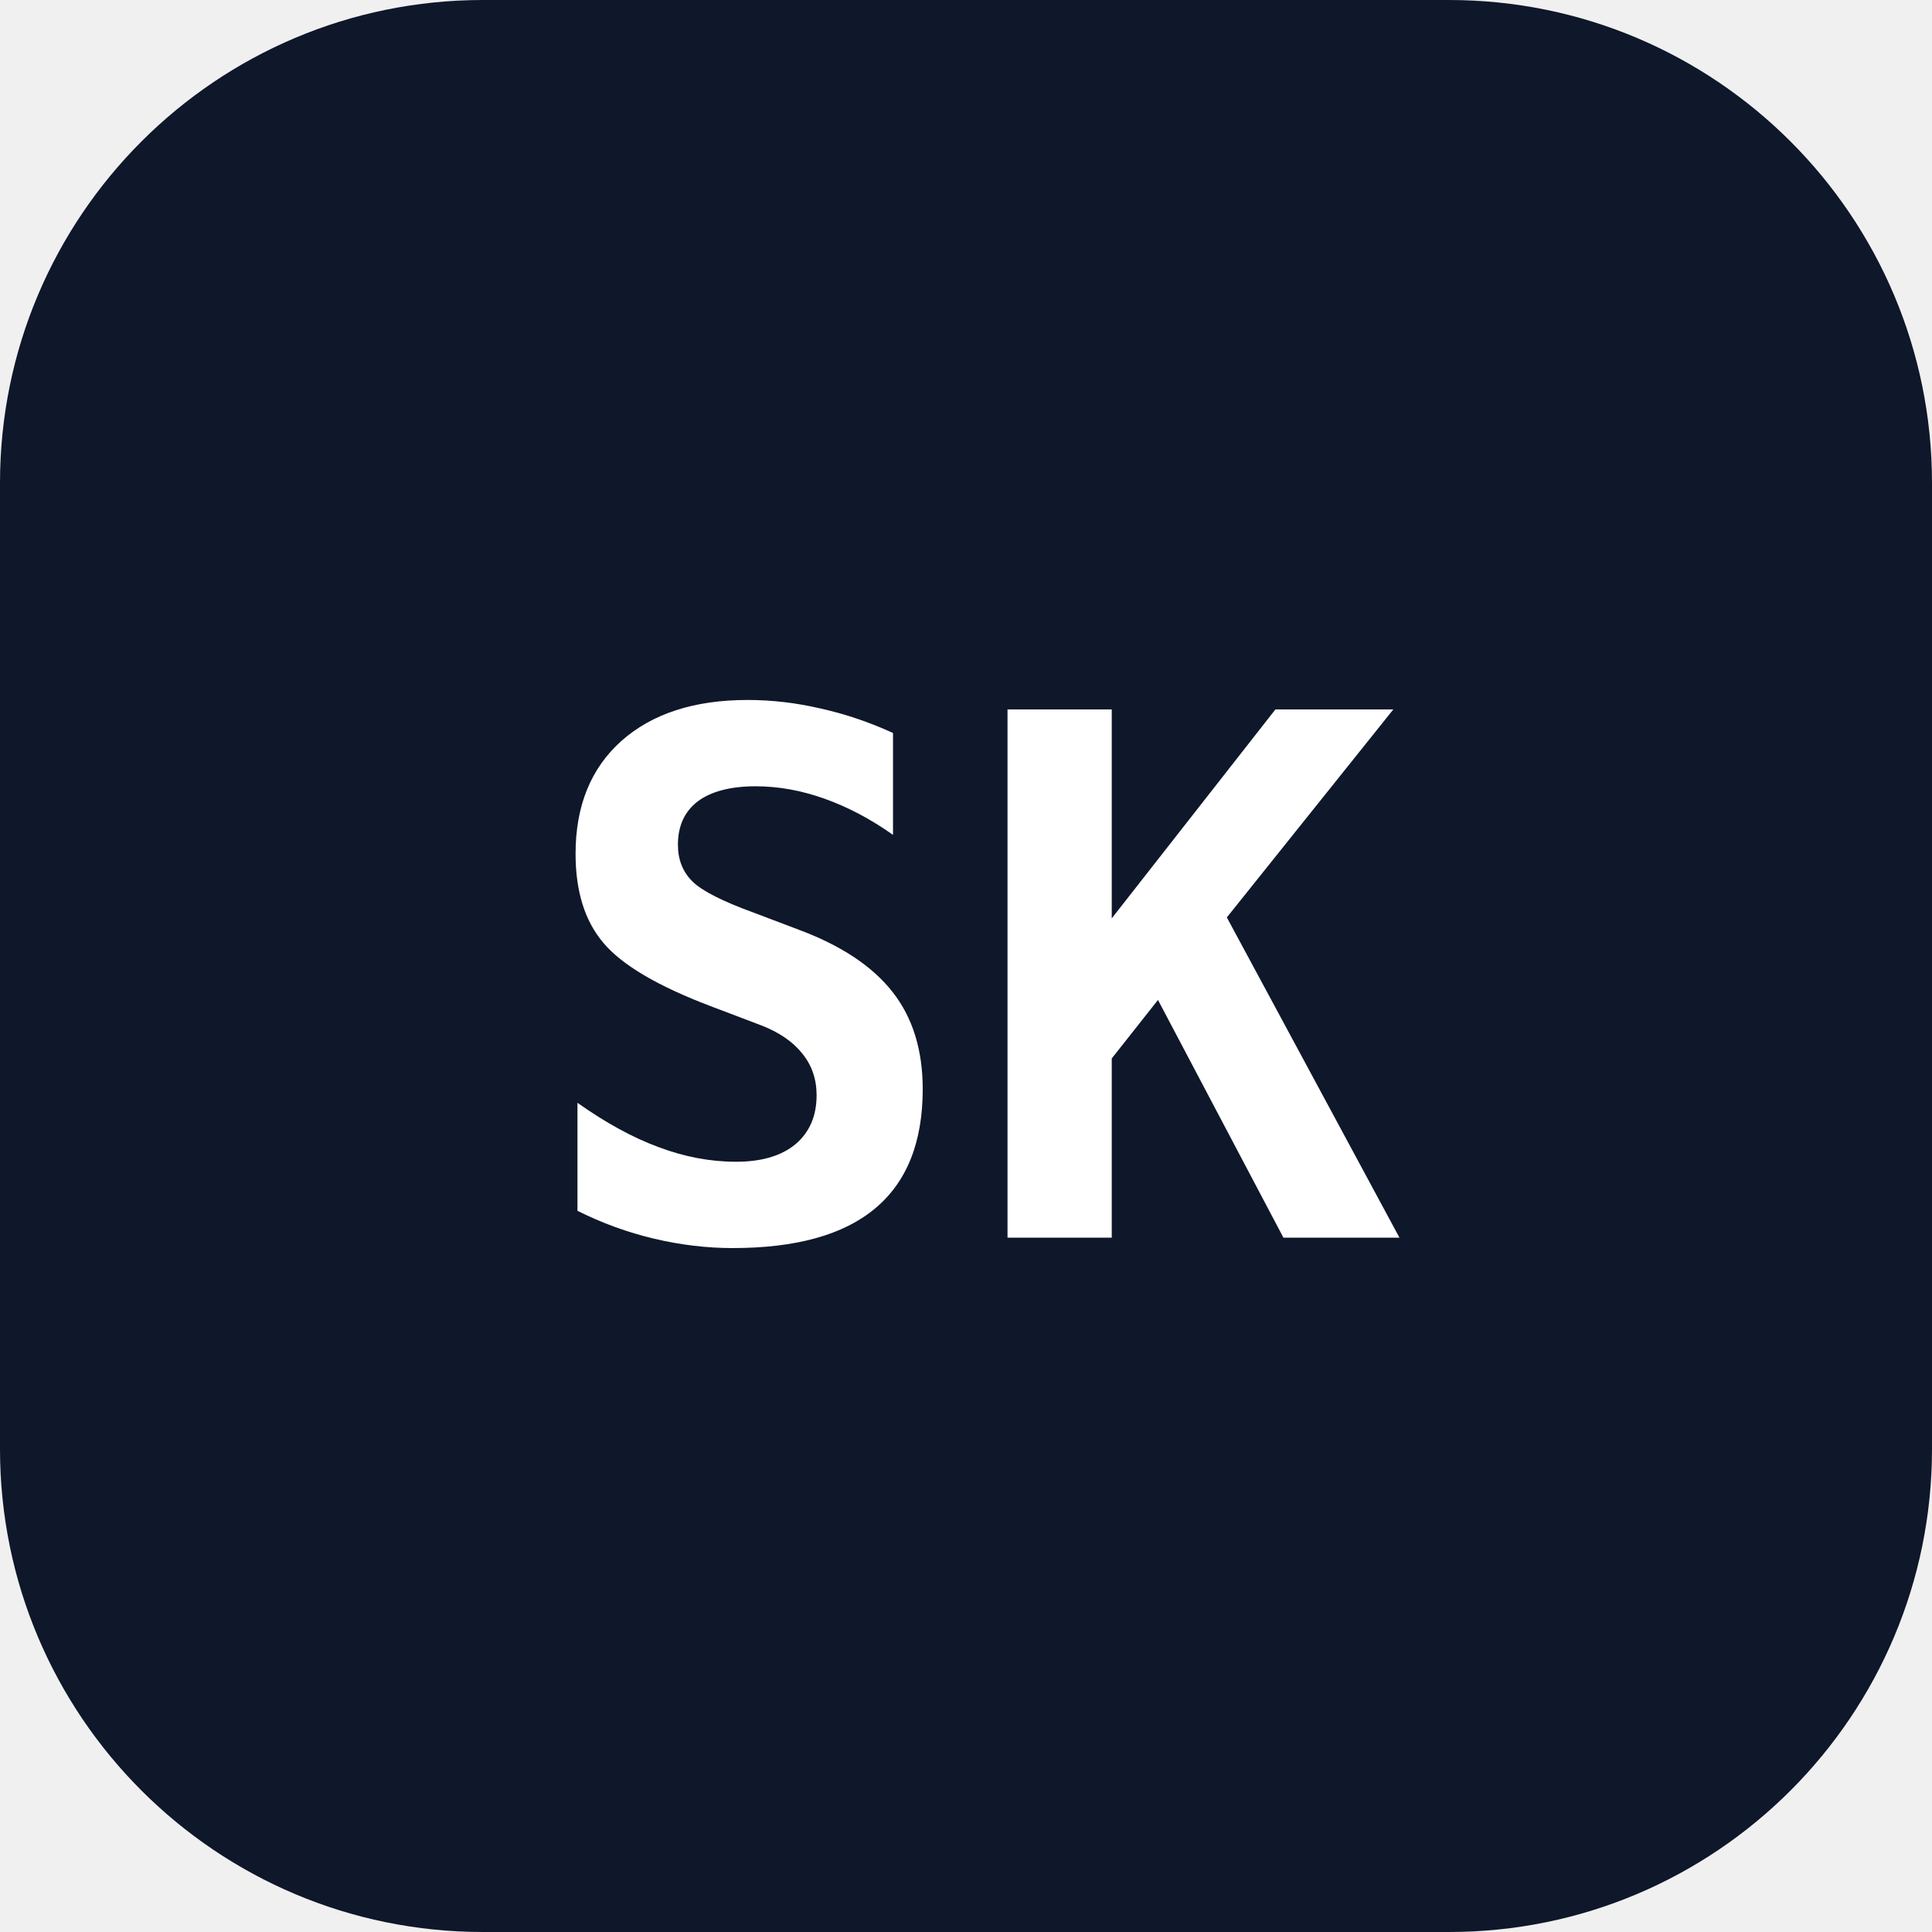
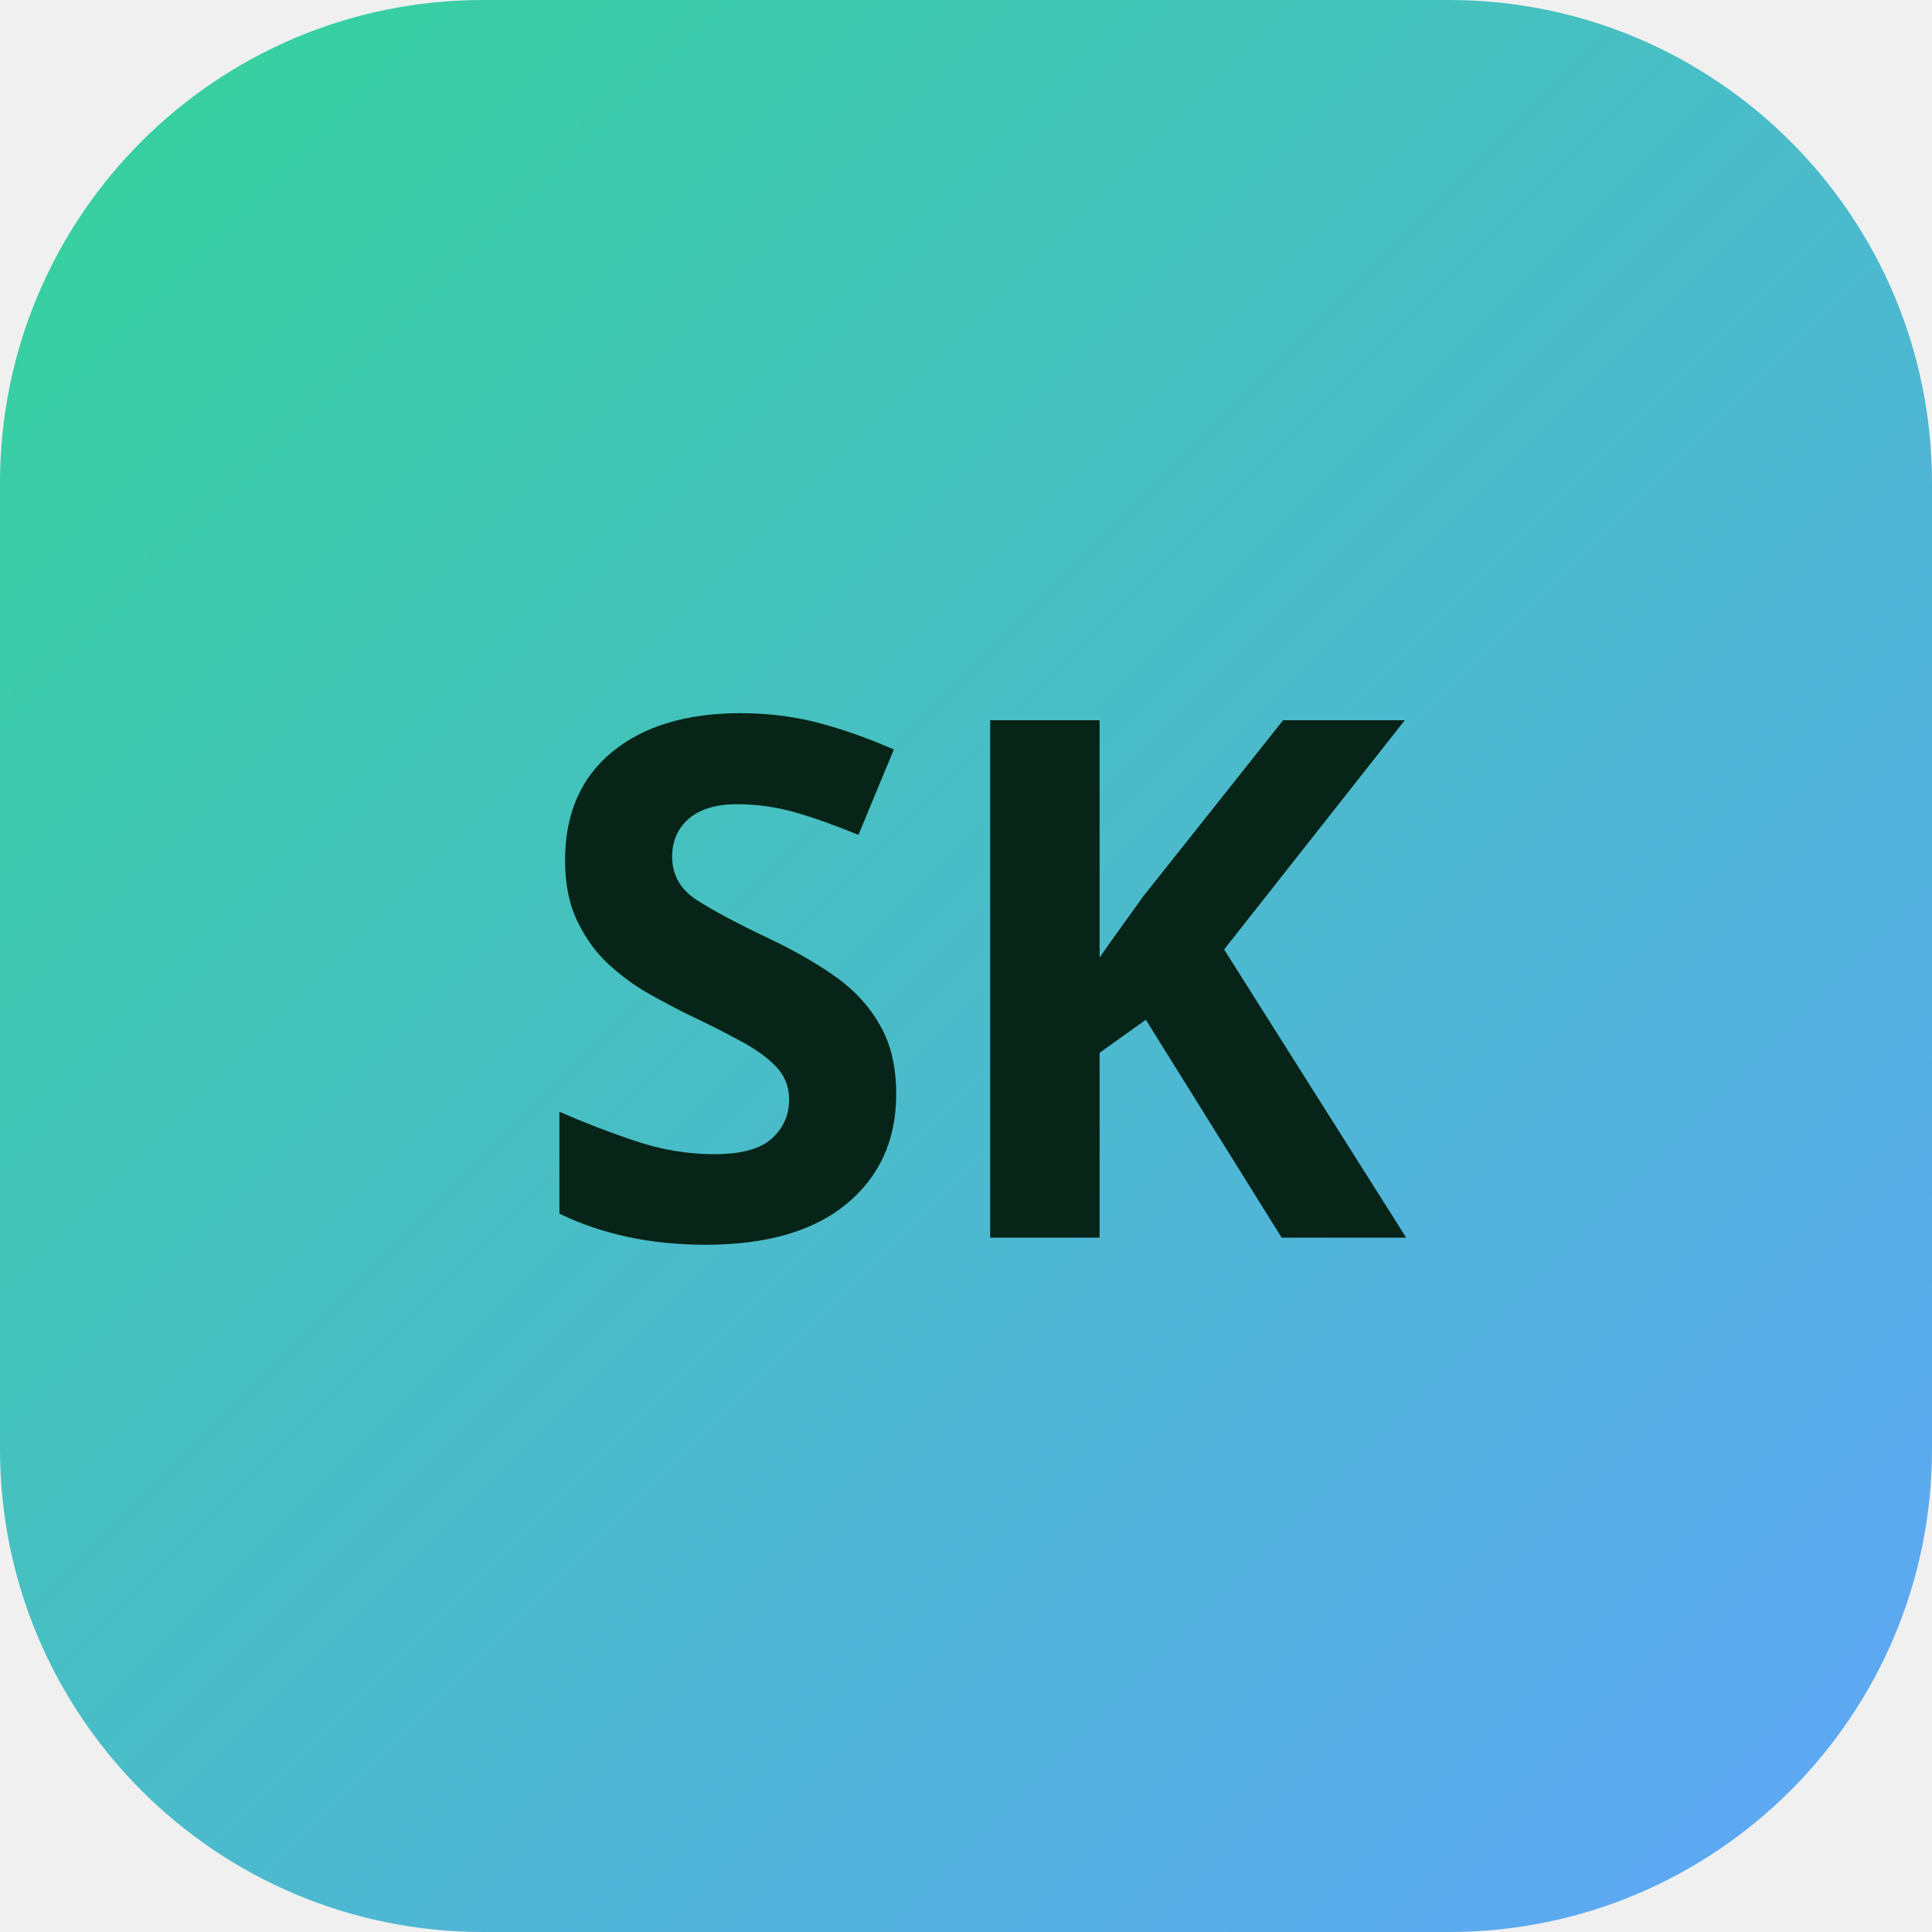
<svg xmlns="http://www.w3.org/2000/svg" viewBox="0 0 64 64">
-   <rect width="64" height="64" rx="16" fill="#0f172a" />
-   <text x="32" y="41" text-anchor="middle" font-family="ui-monospace, Menlo, monospace" font-size="24" font-weight="700" fill="#ffffff">SK</text>
+   <defs>
+     <linearGradient id="g" x1="0" y1="0" x2="1" y2="1">
+       <stop offset="0" stop-color="#34d399" />
+       <stop offset="1" stop-color="#60a5fa" />
+     </linearGradient>
+   </defs>
+   <rect width="64" height="64" rx="16" fill="url(#g)" />
+   <text x="32" y="41" text-anchor="middle" font-family="ui-sans-serif, system-ui, sans-serif" font-size="24" font-weight="700" fill="#062417">SK</text>
</svg>
